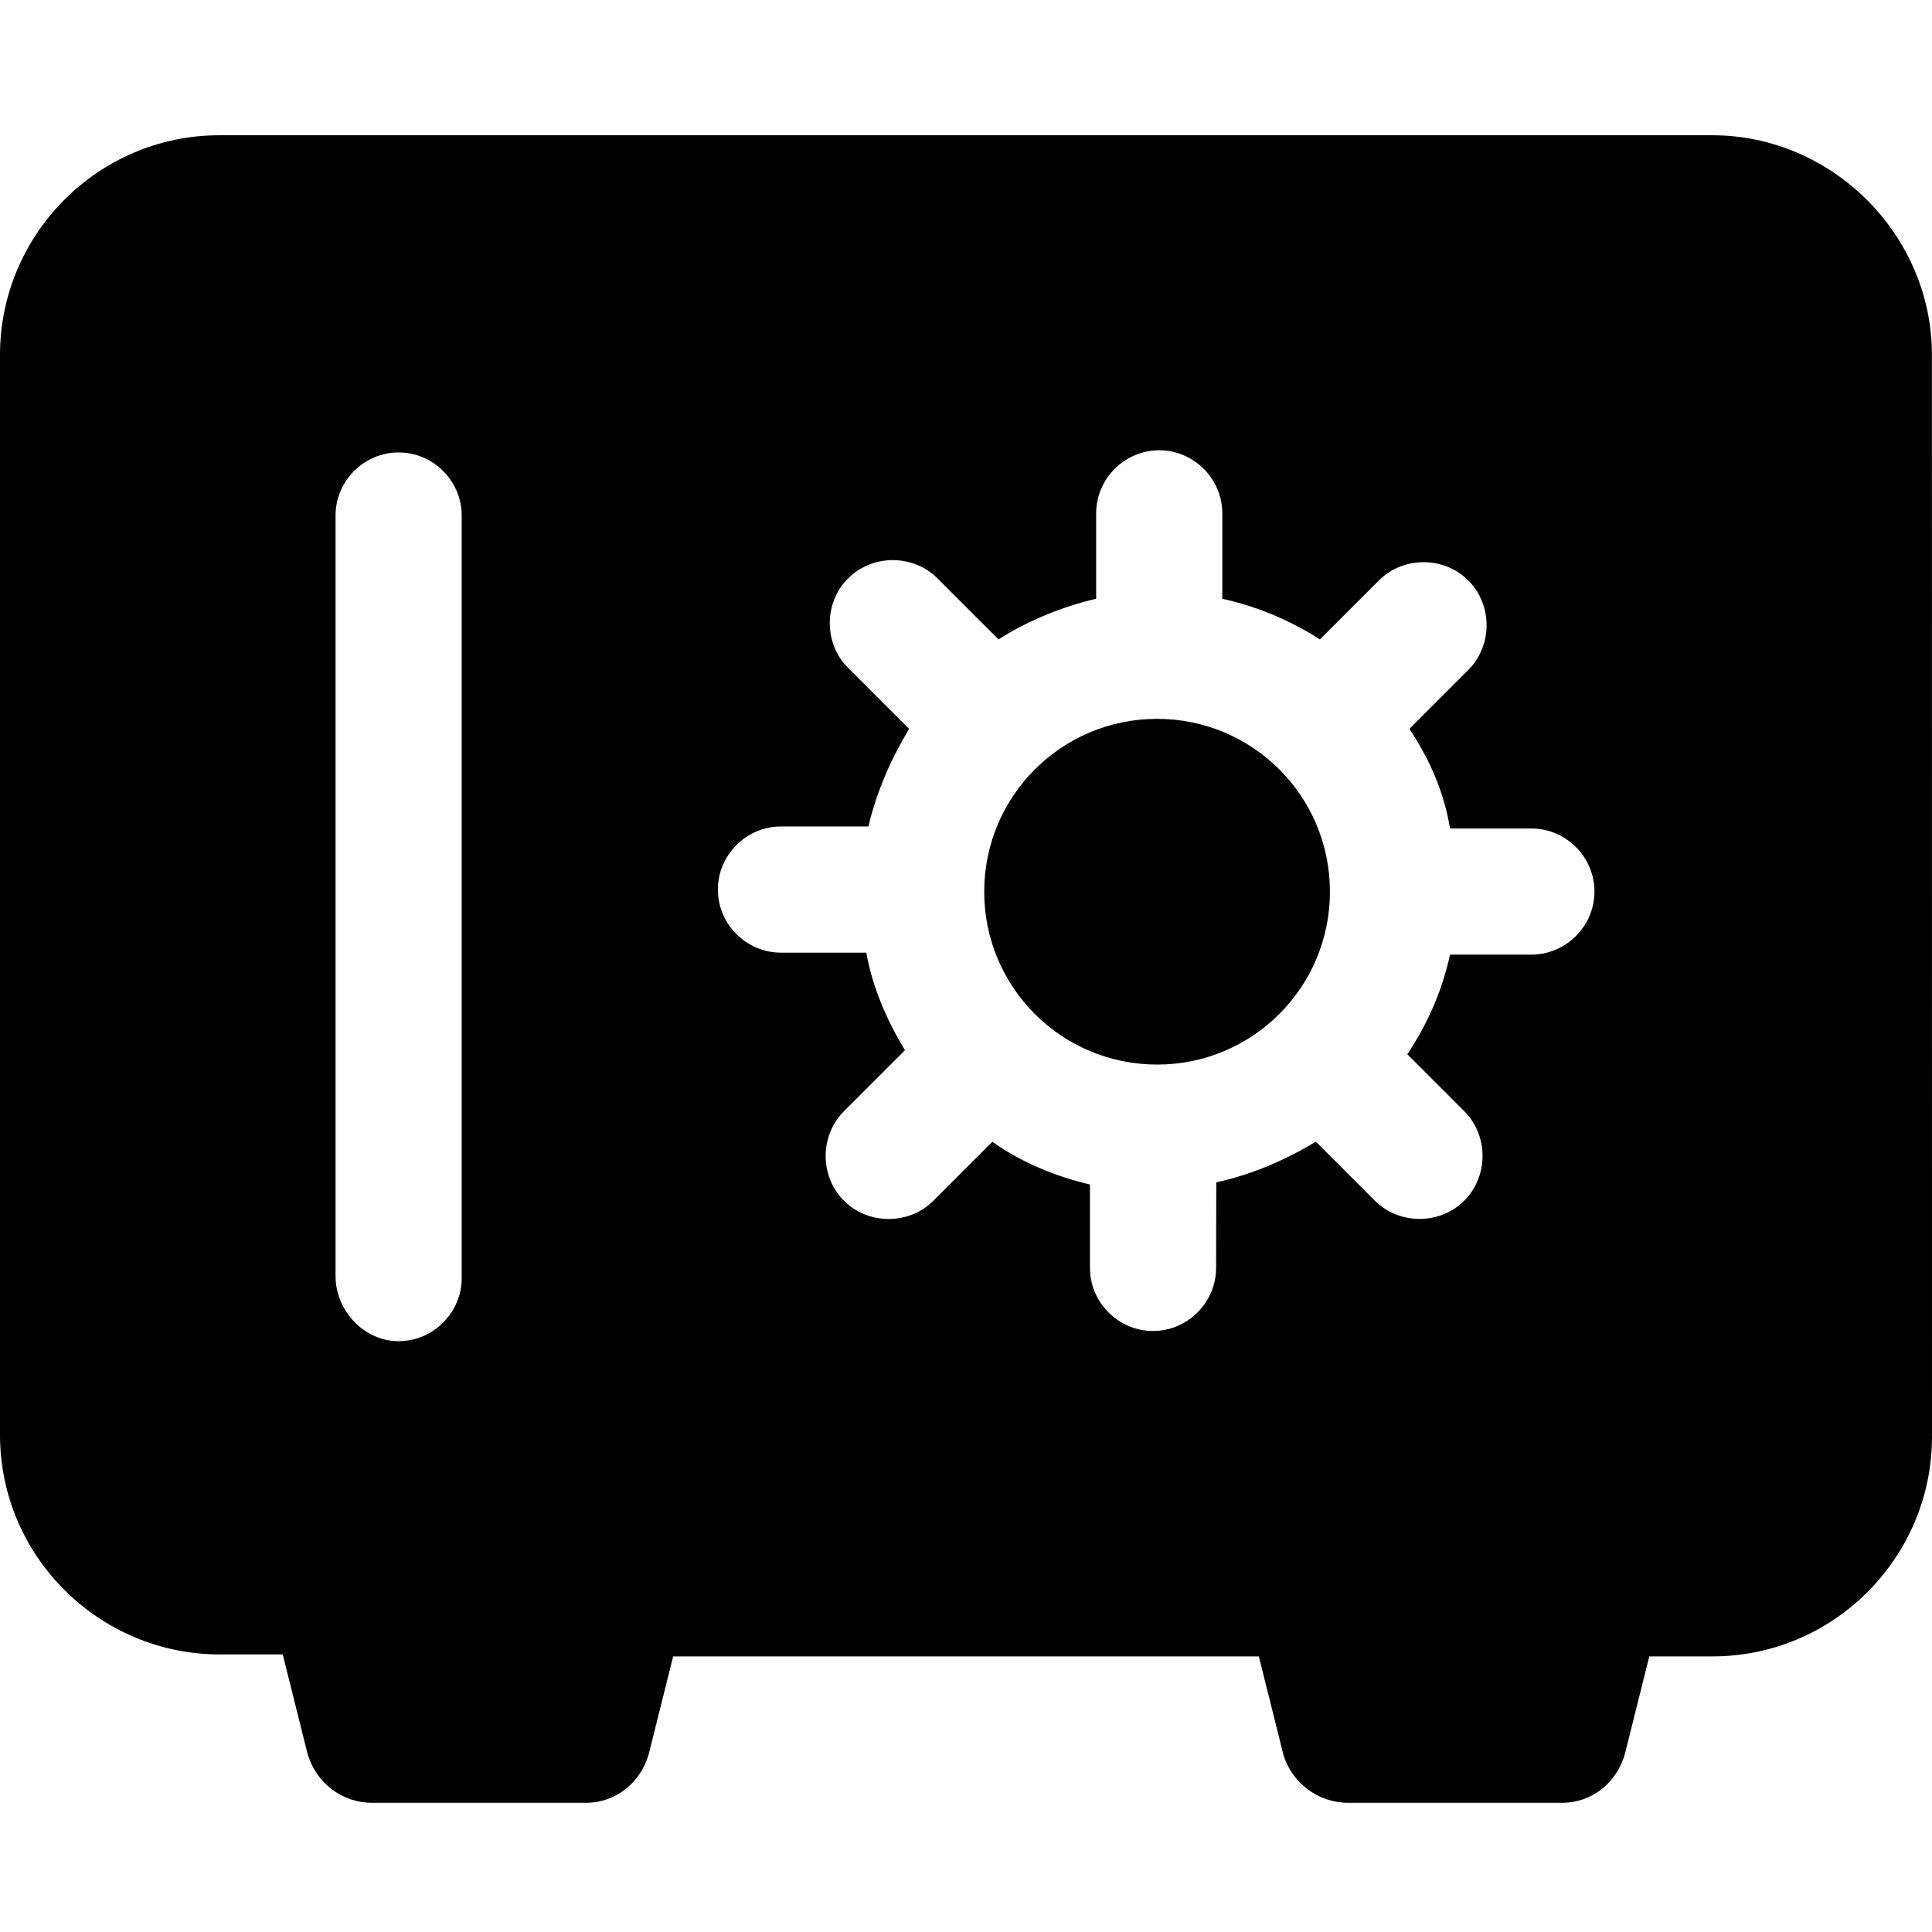
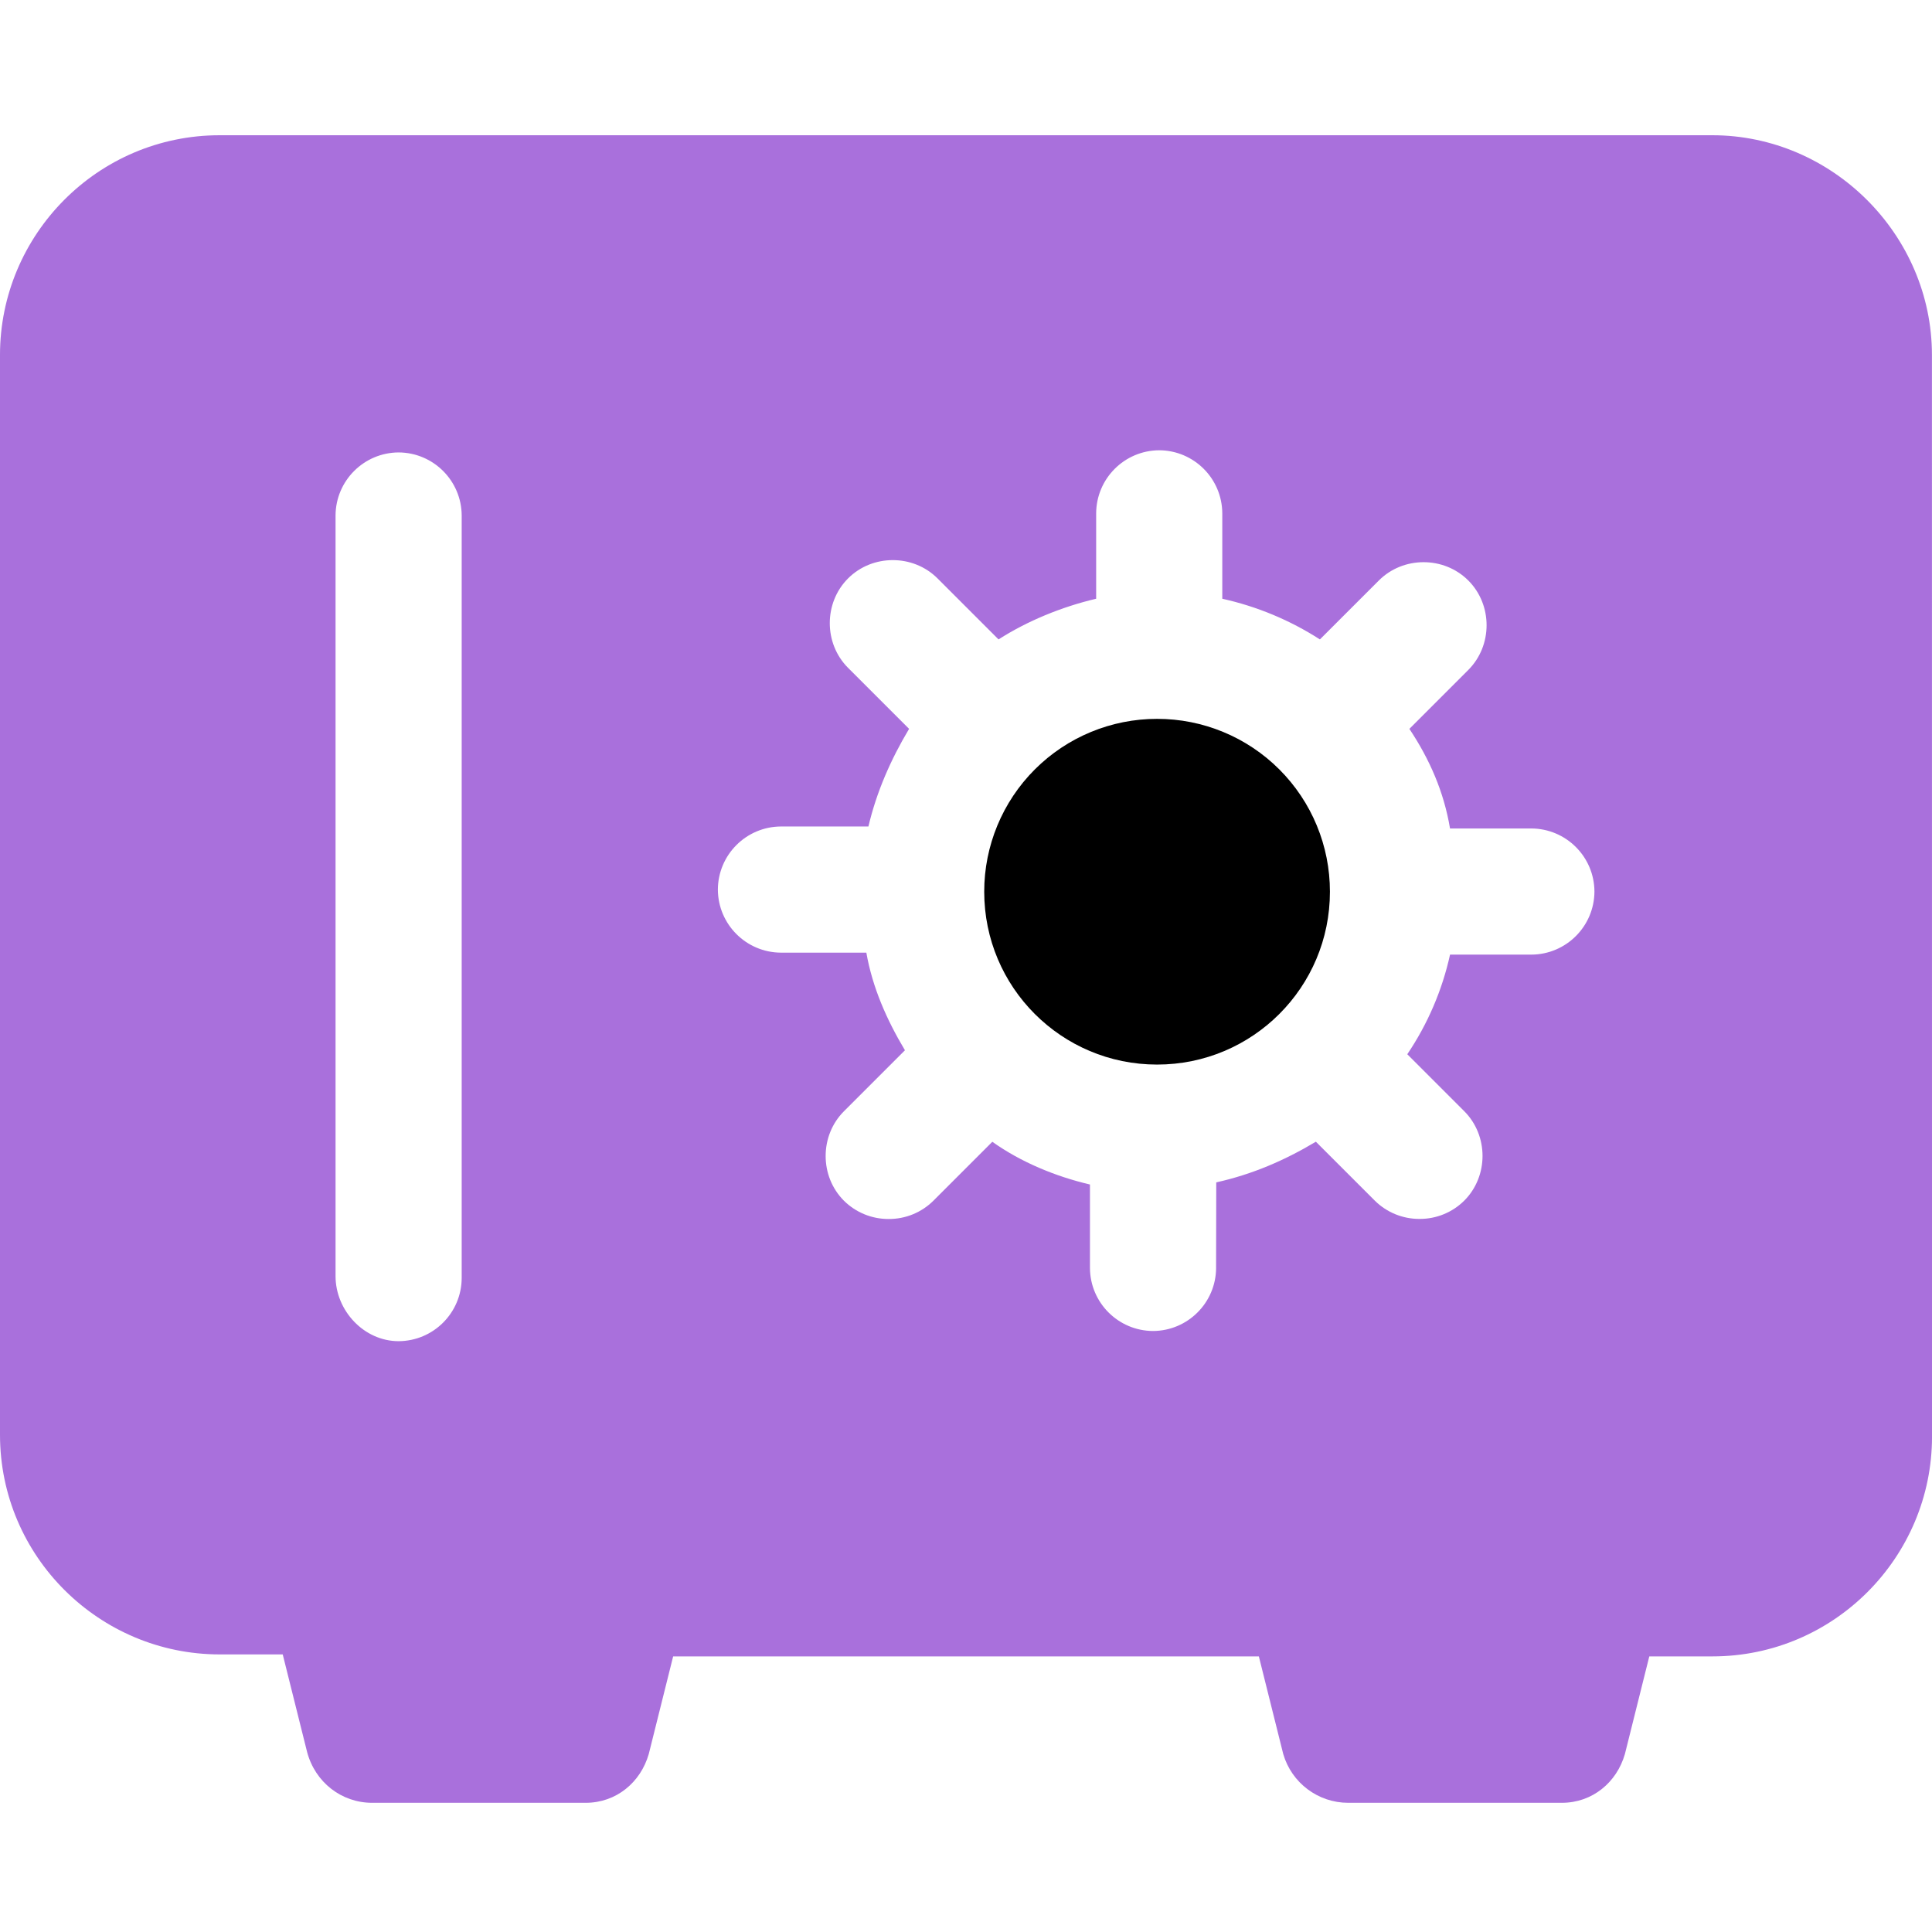
- <svg xmlns="http://www.w3.org/2000/svg" width="100" height="100" viewBox="0 0 100 100" fill="none">
-   <path d="M59.89 37.208C54.943 37.208 50.943 41.209 50.943 46.155C50.943 51.101 54.943 55.102 59.89 55.102C64.836 55.102 68.837 51.101 68.837 46.155C68.837 41.209 64.84 37.208 59.89 37.208V37.208Z" fill="black" />
-   <path d="M88.626 7H11.369C5.053 7 0 12.156 0 18.369V74.263C0 80.579 5.156 85.632 11.369 85.632H14.634L15.896 90.685C16.315 92.26 17.684 93.313 19.263 93.313H30.315C31.894 93.313 33.157 92.26 33.58 90.788L34.842 85.735H65.158L66.42 90.788C66.839 92.26 68.209 93.313 69.787 93.313H80.84C82.418 93.313 83.681 92.26 84.104 90.788L85.366 85.735H88.631C94.947 85.735 100 80.579 100 74.366L99.996 18.37C99.996 12.157 94.84 7.001 88.627 7.001L88.626 7ZM17.368 26.682C17.368 24.894 18.84 23.418 20.632 23.418C22.421 23.418 23.897 24.889 23.897 26.682V66.154C23.897 67.942 22.425 69.419 20.632 69.419C18.84 69.419 17.368 67.84 17.368 66.051V26.682ZM62.945 65.628C62.945 67.416 61.473 68.892 59.681 68.892C57.892 68.892 56.416 67.42 56.416 65.628V61.31C54.627 60.891 52.839 60.151 51.363 59.098L48.312 62.149C47.679 62.782 46.84 63.095 45.997 63.095C45.154 63.095 44.311 62.778 43.682 62.149C42.42 60.887 42.42 58.782 43.682 57.519L46.84 54.362C45.894 52.783 45.154 51.097 44.842 49.309H40.422C38.633 49.309 37.157 47.837 37.157 46.044C37.157 44.255 38.629 42.779 40.422 42.779H44.949C45.368 40.991 46.108 39.305 47.054 37.726L43.896 34.568C42.634 33.306 42.634 31.201 43.896 29.939C45.158 28.676 47.264 28.676 48.526 29.939L51.684 33.096C53.156 32.151 54.948 31.41 56.737 30.991V26.571C56.737 24.782 58.209 23.306 60.002 23.306C61.79 23.306 63.266 24.778 63.266 26.571V30.991C65.162 31.41 66.843 32.151 68.319 33.096L71.37 30.045C72.632 28.783 74.738 28.783 76 30.045C77.262 31.308 77.262 33.413 76 34.675L72.949 37.726C74.002 39.305 74.738 40.991 75.054 42.882H79.265C81.053 42.882 82.529 44.354 82.529 46.147C82.529 47.935 81.057 49.411 79.265 49.411H75.054C74.635 51.307 73.895 52.988 72.842 54.567L75.79 57.515C77.052 58.778 77.052 60.883 75.79 62.145C75.157 62.778 74.318 63.091 73.475 63.091C72.632 63.091 71.79 62.774 71.16 62.145L68.11 59.094C66.531 60.04 64.845 60.78 62.954 61.199L62.945 65.628Z" fill="black" />
+ <svg xmlns="http://www.w3.org/2000/svg" fill="none" viewBox="0 0 100 100">
+   <path d="M59.89 37.208a8.94 8.94 0 00-8.947 8.947c0 4.946 4 8.947 8.947 8.947 4.946 0 8.947-4 8.947-8.947a8.938 8.938 0 00-8.947-8.947z" fill="#000" />
+   <path d="M88.626 7H11.37C5.053 7 0 12.156 0 18.369v55.894c0 6.316 5.156 11.369 11.369 11.369h3.265l1.262 5.053c.42 1.575 1.788 2.628 3.367 2.628h11.052c1.58 0 2.841-1.053 3.265-2.525l1.262-5.053h30.316l1.262 5.053a3.503 3.503 0 003.367 2.525H80.84c1.58 0 2.842-1.053 3.265-2.525l1.262-5.053h3.265c6.316 0 11.369-5.156 11.369-11.37l-.004-55.995C99.996 12.157 94.84 7 88.627 7zM17.368 26.682a3.28 3.28 0 013.264-3.264 3.28 3.28 0 013.265 3.264v39.472a3.28 3.28 0 01-3.265 3.265c-1.792 0-3.264-1.58-3.264-3.368V26.682zm45.577 38.946a3.28 3.28 0 01-3.264 3.264 3.28 3.28 0 01-3.265-3.264V61.31c-1.788-.419-3.577-1.16-5.053-2.212l-3.051 3.051a3.256 3.256 0 01-2.315.946 3.266 3.266 0 01-2.315-.946c-1.262-1.262-1.262-3.367 0-4.63l3.158-3.157c-.946-1.58-1.686-3.265-1.998-5.053h-4.42a3.28 3.28 0 01-3.265-3.265 3.28 3.28 0 013.265-3.265h4.527c.42-1.788 1.16-3.474 2.105-5.053l-3.158-3.158c-1.262-1.262-1.262-3.367 0-4.63 1.262-1.262 3.368-1.262 4.63 0l3.158 3.158c1.472-.945 3.264-1.686 5.053-2.105v-4.42A3.28 3.28 0 0160 23.306a3.28 3.28 0 013.265 3.265v4.42a15.55 15.55 0 015.053 2.105l3.051-3.05c1.262-1.263 3.368-1.263 4.63 0 1.262 1.262 1.262 3.367 0 4.63l-3.05 3.05c1.052 1.579 1.788 3.265 2.104 5.156h4.21a3.28 3.28 0 013.265 3.265 3.28 3.28 0 01-3.264 3.264h-4.21a14.98 14.98 0 01-2.213 5.156l2.948 2.948c1.262 1.263 1.262 3.368 0 4.63a3.256 3.256 0 01-2.315.946 3.267 3.267 0 01-2.314-.946l-3.051-3.05c-1.58.945-3.265 1.685-5.156 2.104l-.009 4.429z" fill="#A970DC" />
</svg>
